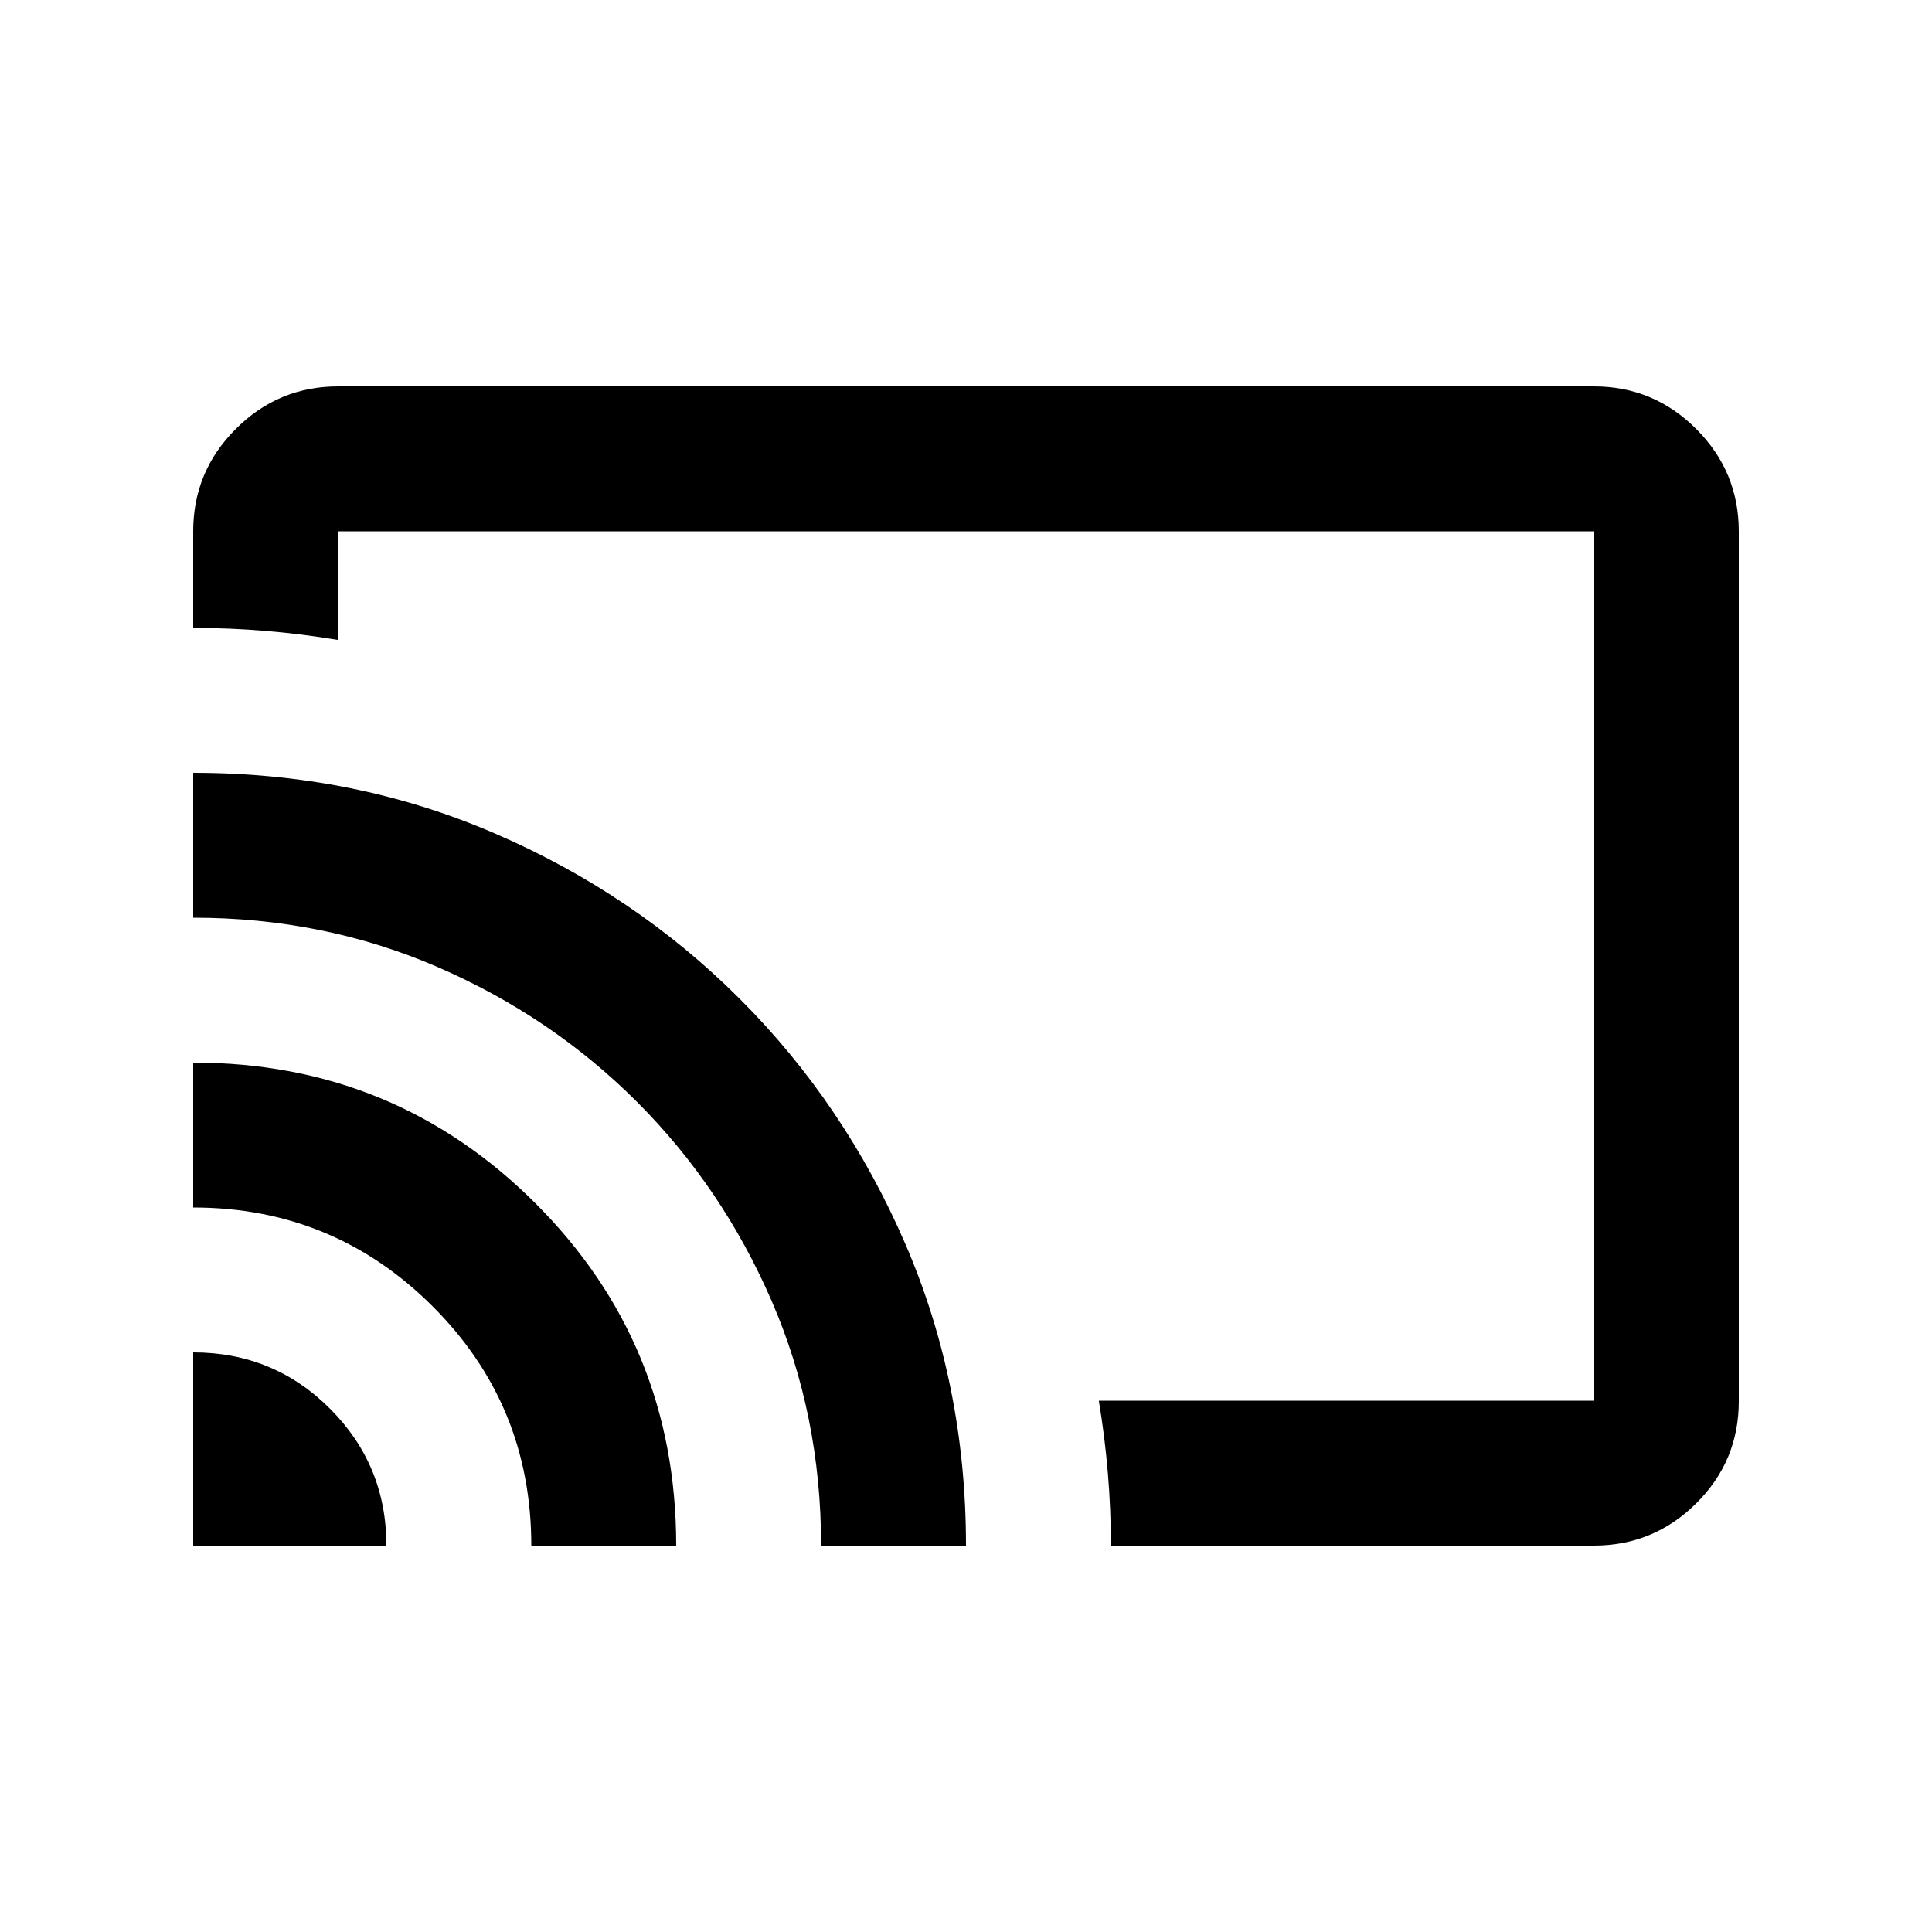
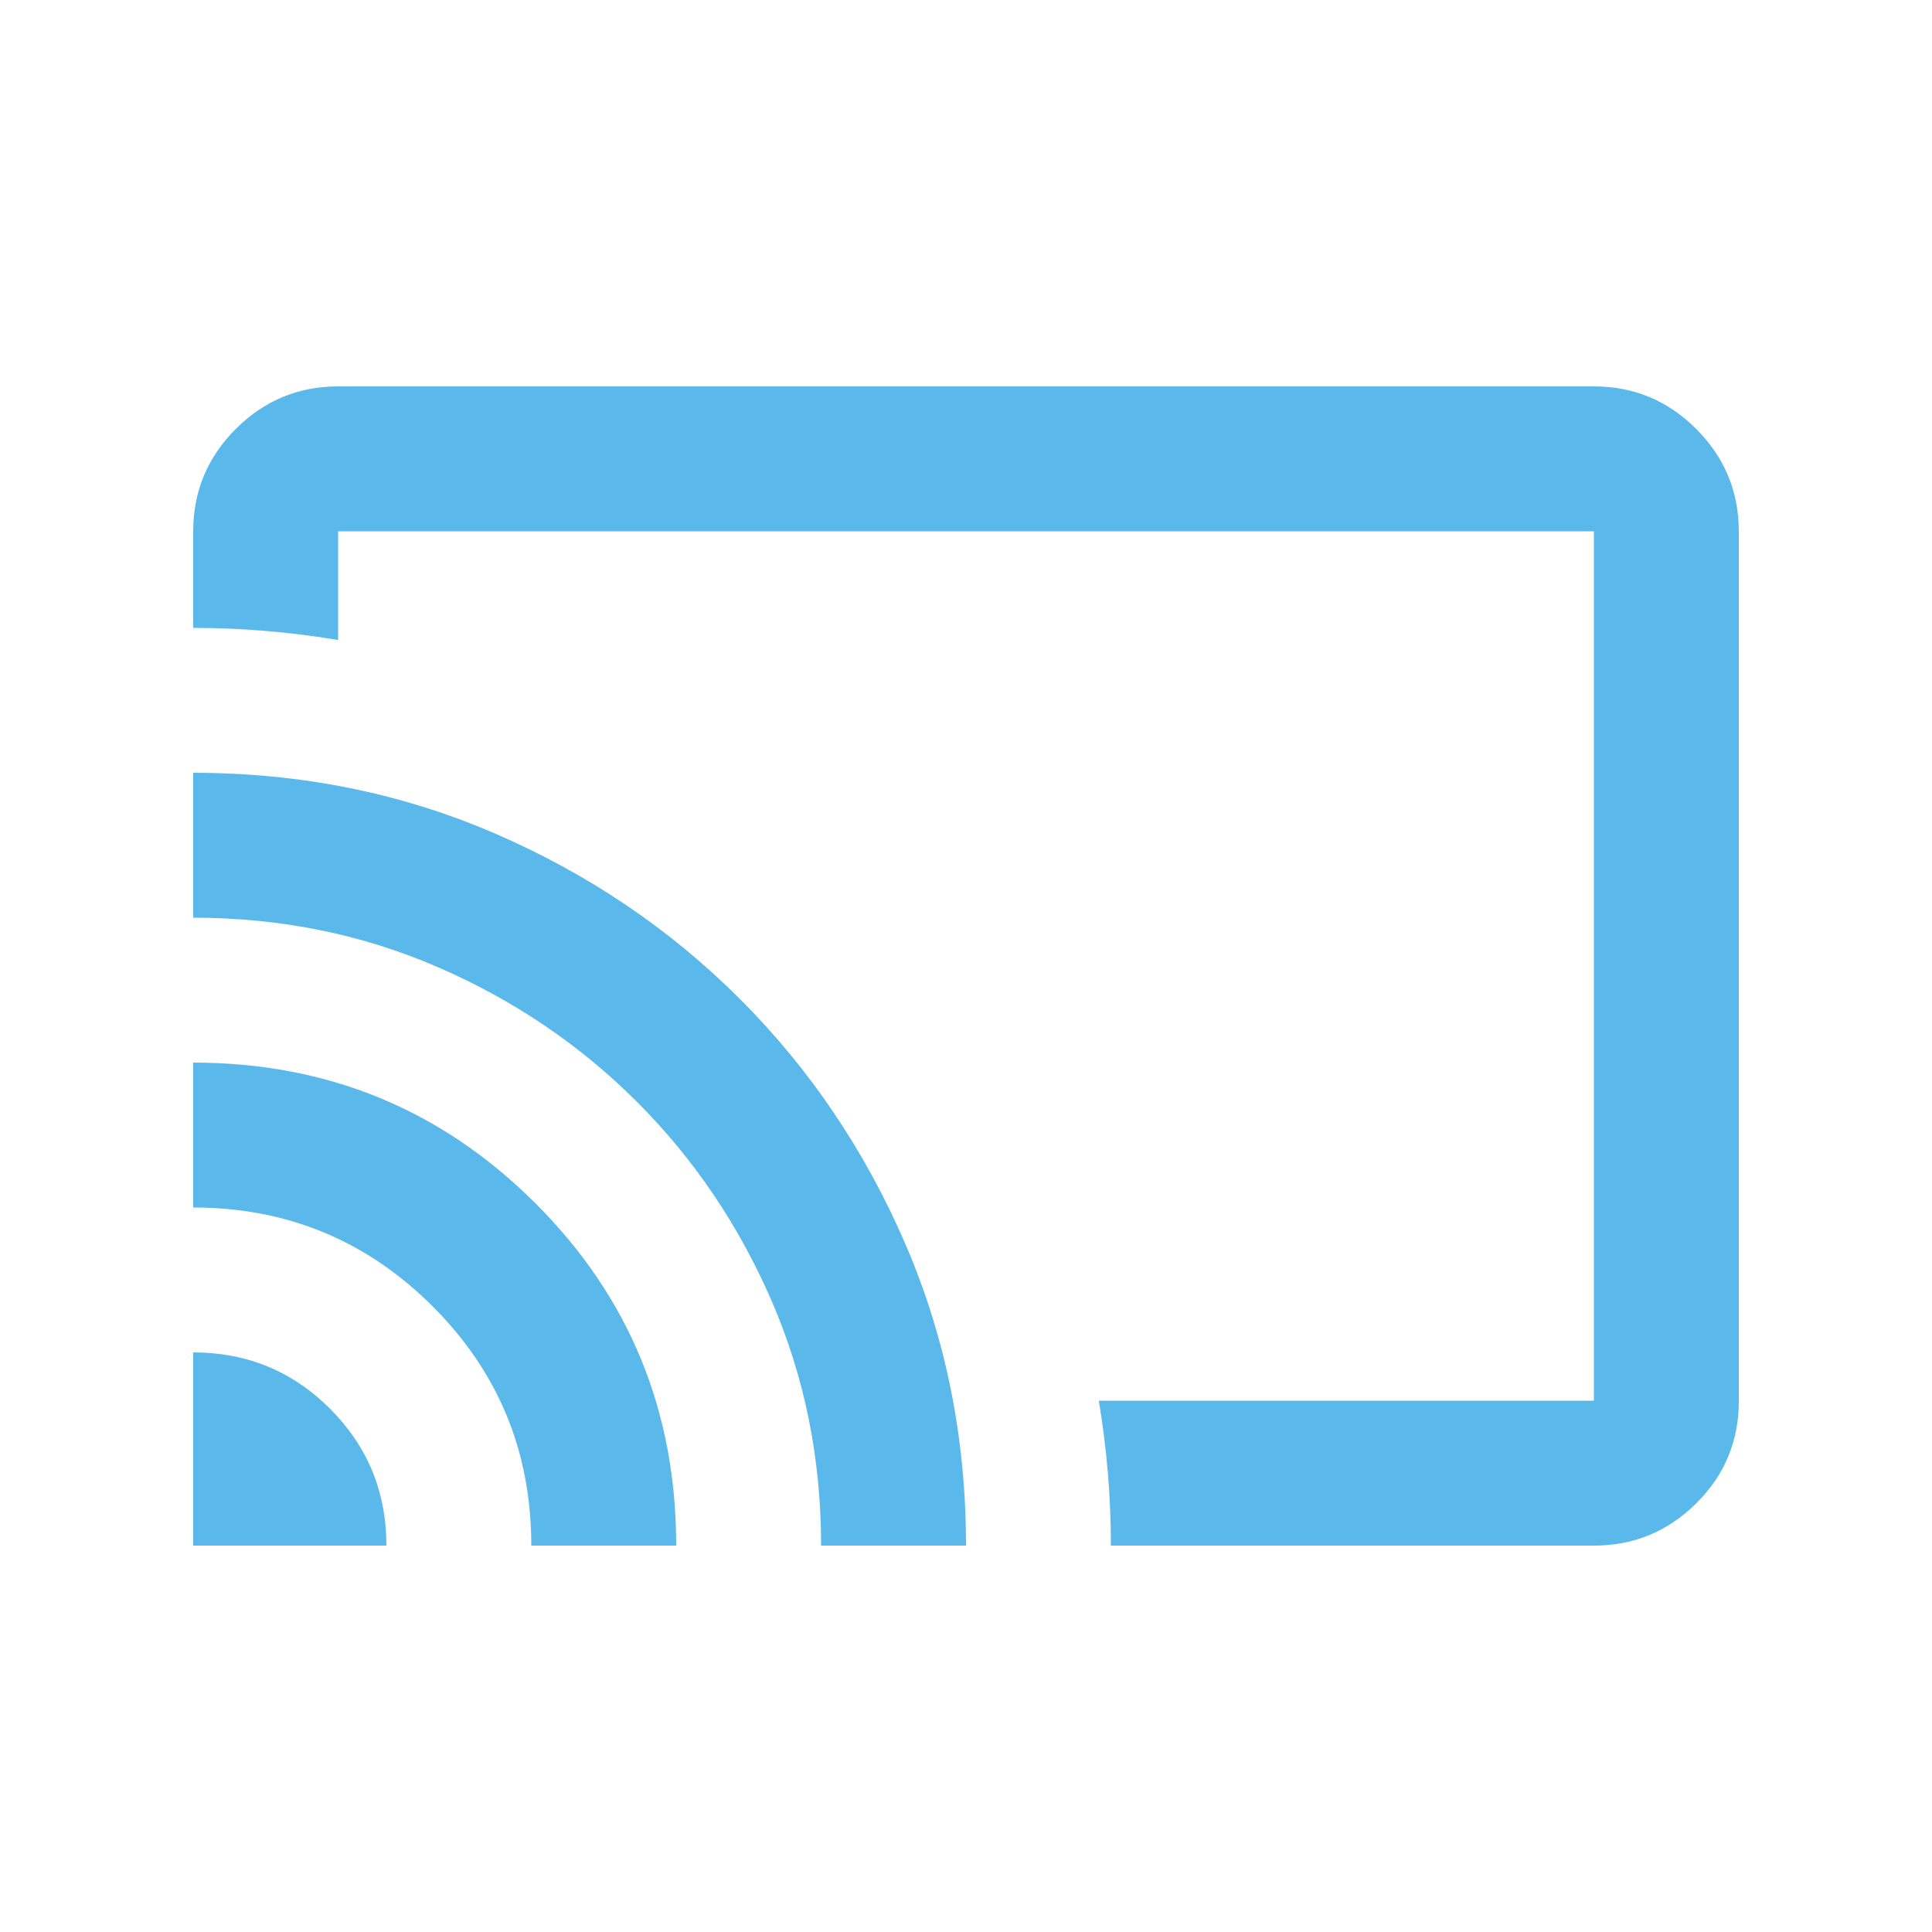
<svg xmlns="http://www.w3.org/2000/svg" height="20" viewBox="0 -960 960 960" width="20">
-   <path d="M480-480Zm312 288H552q0-18-1.5-36t-4.5-36h246v-432H168v54q-18-3-36-4.5T96-648v-48q0-29.7 21.15-50.85Q138.3-768 168-768h624q29.7 0 50.85 21.162Q864-725.676 864-695.96v432.243Q864-234 842.85-213T792-192Zm-696 0v-96q40 0 68 28t28 68H96Zm168 0q0-70-49.14-119T96-360v-72q100 0 170 69.857T336-192h-72Zm144 0q0-64.806-24.5-121.403Q359-370 316.5-412.5q-42.5-42.5-99.097-67Q160.806-504 96-504v-72q80 0 149.685 30.052 69.685 30.051 121.948 82.315 52.264 52.263 82.315 121.948Q480-272 480-192h-72Z" />
+   <path fill="#5bb8ea" d="M480-480Zm312 288H552q0-18-1.5-36t-4.5-36h246v-432H168v54q-18-3-36-4.5T96-648v-48q0-29.7 21.15-50.85Q138.3-768 168-768h624q29.7 0 50.85 21.162Q864-725.676 864-695.96v432.243Q864-234 842.85-213T792-192Zm-696 0v-96q40 0 68 28t28 68H96Zm168 0q0-70-49.14-119T96-360v-72q100 0 170 69.857T336-192h-72Zm144 0q0-64.806-24.5-121.403Q359-370 316.5-412.5q-42.5-42.5-99.097-67Q160.806-504 96-504v-72q80 0 149.685 30.052 69.685 30.051 121.948 82.315 52.264 52.263 82.315 121.948Q480-272 480-192h-72Z" />
</svg>
